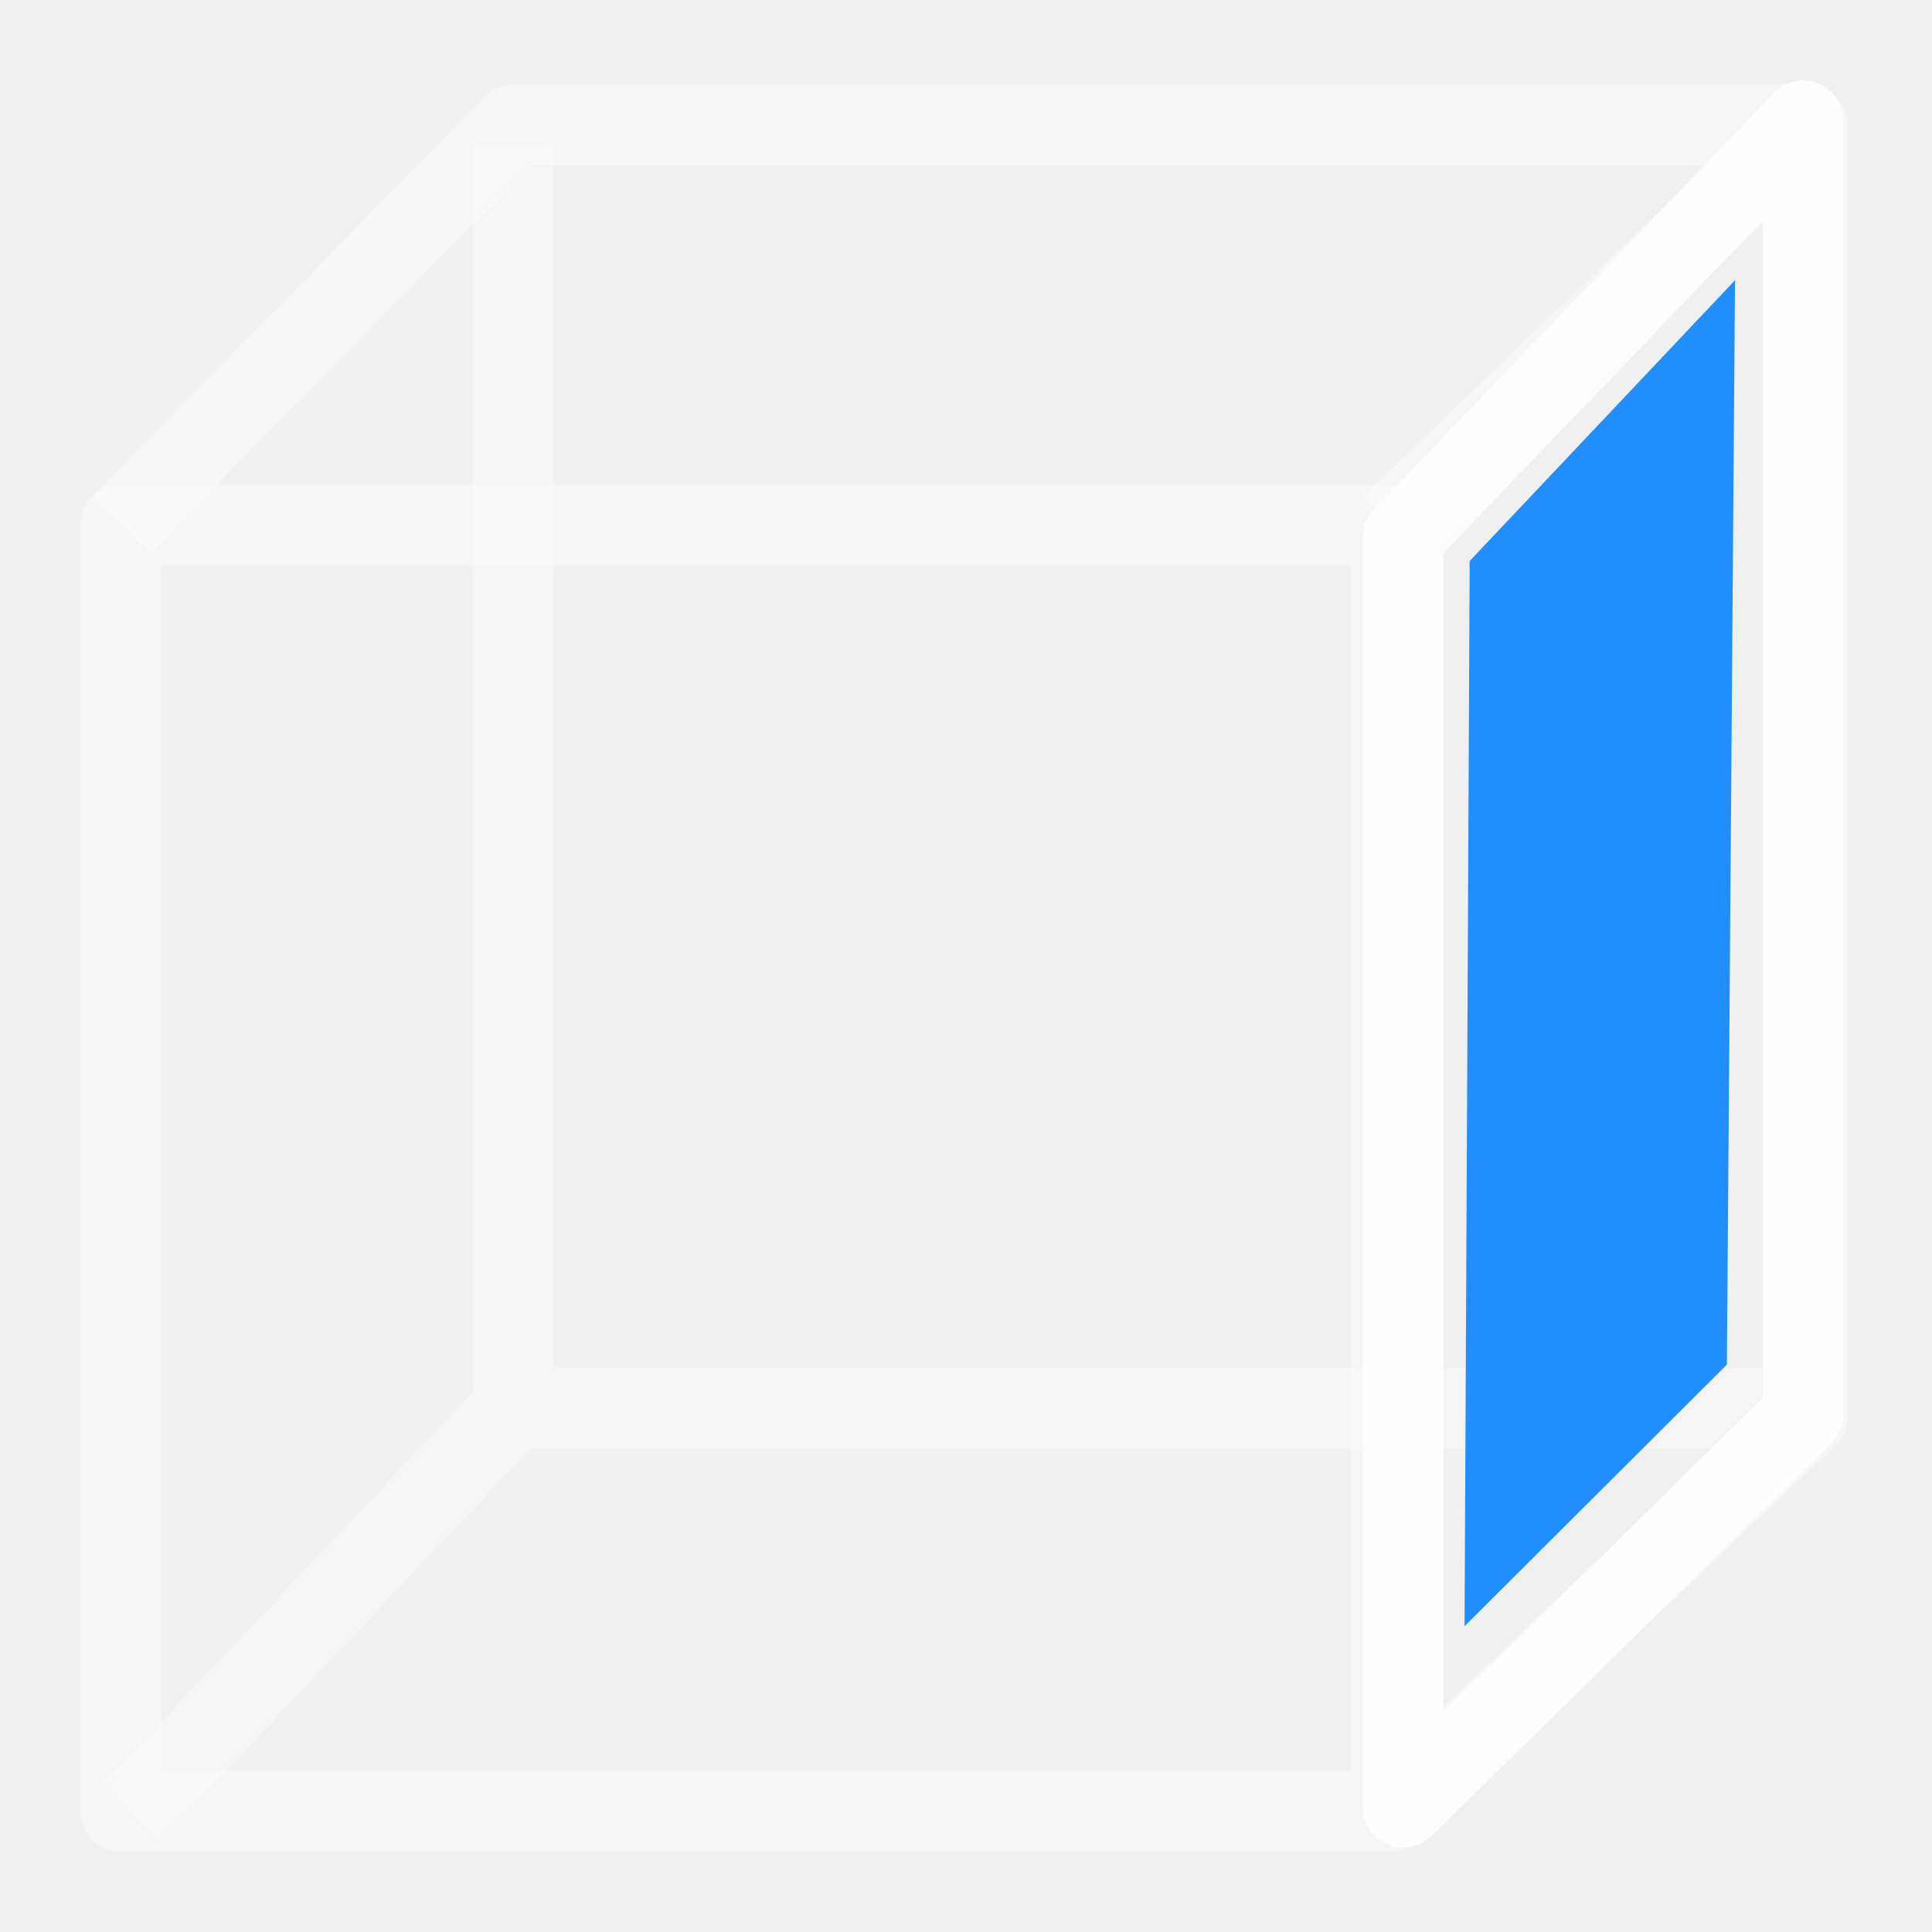
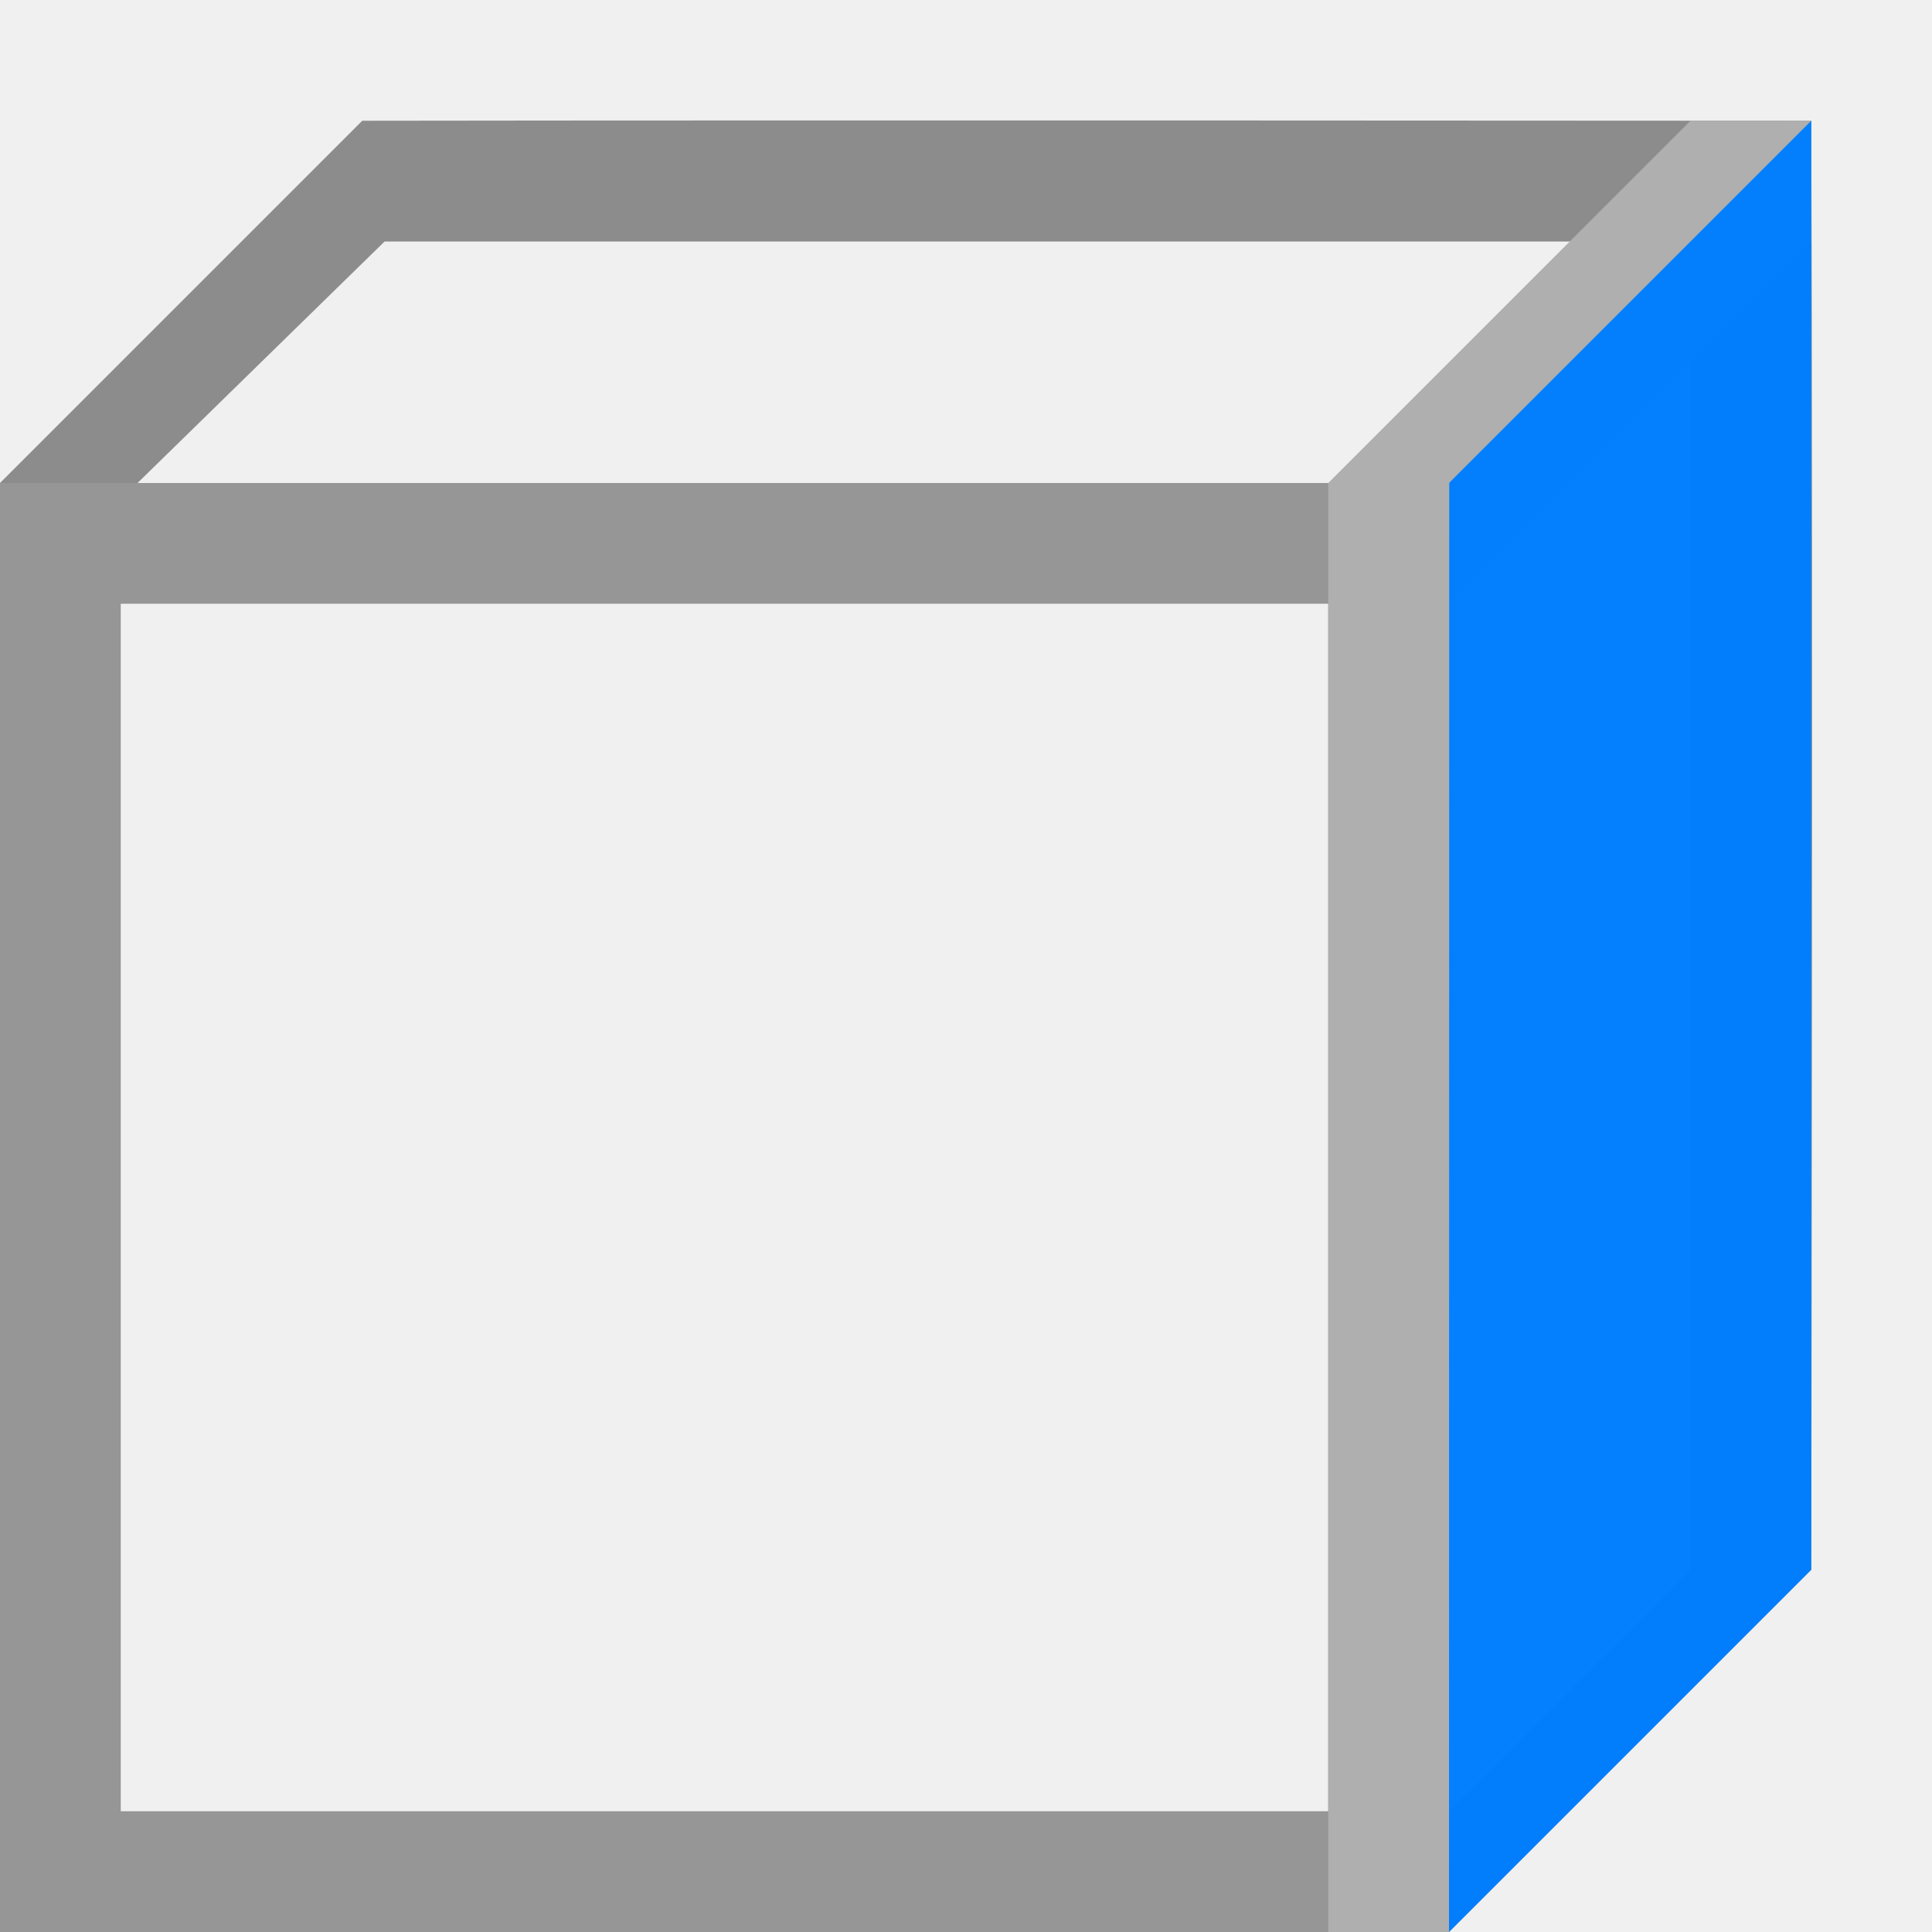
- <svg xmlns="http://www.w3.org/2000/svg" height="24" id="svg3336" version="1.1" viewBox="0 0 24 24" width="24">
+ <svg xmlns="http://www.w3.org/2000/svg" height="16" id="svg3336" version="1.1" viewBox="0 0 16 16" width="16">
  <defs id="defs3338" />
  <defs id="defs9122" />
-   <g id="icon" transform="translate(0,-24)">
-     <path id="path1284" style="color:#000000;clip-rule:nonzero;display:inline;overflow:visible;visibility:visible;opacity:1;isolation:auto;mix-blend-mode:normal;color-interpolation:sRGB;color-interpolation-filters:linearRGB;solid-color:#000000;solid-opacity:1;fill:none;fill-opacity:1;fill-rule:evenodd;stroke:#ffffff;stroke-width:1;stroke-linecap:butt;stroke-linejoin:round;stroke-miterlimit:4;stroke-dasharray:none;stroke-dashoffset:0;stroke-opacity:0.314;marker:none;paint-order:markers fill stroke;color-rendering:auto;image-rendering:auto;shape-rendering:auto;text-rendering:auto;enable-background:accumulate" d="m 6.377,25.781 1.746e-4,15.709 H 21.997 m -15.62,0 -4.76,5.038" />
-     <path id="path1287" style="color:#000000;clip-rule:nonzero;display:inline;overflow:visible;visibility:visible;opacity:1;isolation:auto;mix-blend-mode:normal;color-interpolation:sRGB;color-interpolation-filters:linearRGB;solid-color:#000000;solid-opacity:1;fill:none;fill-opacity:1;fill-rule:evenodd;stroke:#ffffff;stroke-width:1;stroke-linecap:butt;stroke-linejoin:round;stroke-miterlimit:4;stroke-dasharray:none;stroke-dashoffset:0;stroke-opacity:0.392;marker:none;paint-order:markers fill stroke;color-rendering:auto;image-rendering:auto;shape-rendering:auto;text-rendering:auto;enable-background:accumulate" d="m 22.453,25.554 -5.17,4.968 M 1.5,30.522 6.377,25.554 H 22.453 L 22.453,41.601 17.283,46.5" />
-     <path d="M 1.5,30.522 H 17.283 V 46.5 H 1.5 Z" style="color:#000000;clip-rule:nonzero;display:inline;overflow:visible;visibility:visible;opacity:1;isolation:auto;mix-blend-mode:normal;color-interpolation:sRGB;color-interpolation-filters:linearRGB;solid-color:#000000;solid-opacity:1;fill:none;fill-opacity:1;fill-rule:evenodd;stroke:#ffffff;stroke-width:1;stroke-linecap:butt;stroke-linejoin:round;stroke-miterlimit:4;stroke-dasharray:none;stroke-dashoffset:0;stroke-opacity:0.392;marker:none;paint-order:markers fill stroke;color-rendering:auto;image-rendering:auto;shape-rendering:auto;text-rendering:auto;enable-background:accumulate" id="path27921" />
-     <path id="path1242" d="m 21.452,40.952 -3.259,3.249 0.064,-13.232 3.296,-3.488 z" style="color:#000000;font-style:normal;font-variant:normal;font-weight:normal;font-stretch:normal;font-size:medium;line-height:normal;font-family:sans-serif;font-variant-ligatures:normal;font-variant-position:normal;font-variant-caps:normal;font-variant-numeric:normal;font-variant-alternates:normal;font-feature-settings:normal;text-indent:0;text-align:start;text-decoration:none;text-decoration-line:none;text-decoration-style:solid;text-decoration-color:#000000;letter-spacing:normal;word-spacing:normal;text-transform:none;writing-mode:lr-tb;direction:ltr;text-orientation:mixed;dominant-baseline:auto;baseline-shift:baseline;text-anchor:start;white-space:normal;shape-padding:0;clip-rule:nonzero;display:inline;overflow:visible;visibility:visible;opacity:1;isolation:auto;mix-blend-mode:normal;color-interpolation:sRGB;color-interpolation-filters:linearRGB;solid-color:#000000;solid-opacity:1;vector-effect:none;fill:#007eff;fill-opacity:0.863;fill-rule:evenodd;stroke:none;stroke-width:0.336;stroke-linecap:butt;stroke-linejoin:miter;stroke-miterlimit:4;stroke-dasharray:none;stroke-dashoffset:0;stroke-opacity:1;color-rendering:auto;image-rendering:auto;shape-rendering:auto;text-rendering:auto;enable-background:accumulate" />
-     <path d="m 17.43,46.452 4.968,-4.877 V 25.499 l -4.968,5.17 z" style="color:#000000;clip-rule:nonzero;display:inline;overflow:visible;visibility:visible;opacity:1;isolation:auto;mix-blend-mode:normal;color-interpolation:sRGB;color-interpolation-filters:linearRGB;solid-color:#000000;solid-opacity:1;fill:none;fill-opacity:1;fill-rule:evenodd;stroke:#ffffff;stroke-width:1;stroke-linecap:butt;stroke-linejoin:round;stroke-miterlimit:4;stroke-dasharray:none;stroke-dashoffset:0;stroke-opacity:0.863;marker:none;paint-order:markers fill stroke;color-rendering:auto;image-rendering:auto;shape-rendering:auto;text-rendering:auto;enable-background:accumulate" id="path1308" />
+   <g id="icon" transform="translate(0,-32)">
+     <path style="color:#000000;font-style:normal;font-variant:normal;font-weight:normal;font-stretch:normal;font-size:medium;line-height:normal;font-family:sans-serif;font-variant-ligatures:normal;font-variant-position:normal;font-variant-caps:normal;font-variant-numeric:normal;font-variant-alternates:normal;font-feature-settings:normal;text-indent:0;text-align:start;text-decoration:none;text-decoration-line:none;text-decoration-style:solid;text-decoration-color:#000000;letter-spacing:normal;word-spacing:normal;text-transform:none;writing-mode:lr-tb;direction:ltr;text-orientation:mixed;dominant-baseline:auto;baseline-shift:baseline;text-anchor:start;white-space:normal;shape-padding:0;clip-rule:nonzero;display:none;overflow:visible;visibility:visible;opacity:1;isolation:auto;mix-blend-mode:normal;color-interpolation:sRGB;color-interpolation-filters:linearRGB;solid-color:#000000;solid-opacity:1;vector-effect:none;fill:#ffffff;fill-opacity:1;fill-rule:evenodd;stroke:none;stroke-width:1px;stroke-linecap:butt;stroke-linejoin:miter;stroke-miterlimit:4;stroke-dasharray:none;stroke-dashoffset:0;stroke-opacity:1;color-rendering:auto;image-rendering:auto;shape-rendering:auto;text-rendering:auto;enable-background:accumulate" d="m 3,44 -2,2 v 1 l 2,-2 z" id="path843" />
+     <path style="color:#000000;font-style:normal;font-variant:normal;font-weight:normal;font-stretch:normal;font-size:medium;line-height:normal;font-family:sans-serif;font-variant-ligatures:normal;font-variant-position:normal;font-variant-caps:normal;font-variant-numeric:normal;font-variant-alternates:normal;font-feature-settings:normal;text-indent:0;text-align:start;text-decoration:none;text-decoration-line:none;text-decoration-style:solid;text-decoration-color:#000000;letter-spacing:normal;word-spacing:normal;text-transform:none;writing-mode:lr-tb;direction:ltr;text-orientation:mixed;dominant-baseline:auto;baseline-shift:baseline;text-anchor:start;white-space:normal;shape-padding:0;clip-rule:nonzero;display:none;overflow:visible;visibility:visible;opacity:1;isolation:auto;mix-blend-mode:normal;color-interpolation:sRGB;color-interpolation-filters:linearRGB;solid-color:#000000;solid-opacity:1;vector-effect:none;fill:#ffffff;fill-opacity:0.863;fill-rule:evenodd;stroke:none;stroke-width:1;stroke-linecap:butt;stroke-linejoin:miter;stroke-miterlimit:4;stroke-dasharray:none;stroke-dashoffset:0;stroke-opacity:1;marker:none;paint-order:markers fill stroke;color-rendering:auto;image-rendering:auto;shape-rendering:auto;text-rendering:auto;enable-background:accumulate" d="M 15,33 H 3 v 12 h 12 z m -1,1 V 44 H 4 V 34 Z" id="path27921-3" />
+     <path style="color:#000000;font-style:normal;font-variant:normal;font-weight:normal;font-stretch:normal;font-size:medium;line-height:normal;font-family:sans-serif;font-variant-ligatures:normal;font-variant-position:normal;font-variant-caps:normal;font-variant-numeric:normal;font-variant-alternates:normal;font-feature-settings:normal;text-indent:0;text-align:start;text-decoration:none;text-decoration-line:none;text-decoration-style:solid;text-decoration-color:#000000;letter-spacing:normal;word-spacing:normal;text-transform:none;writing-mode:lr-tb;direction:ltr;text-orientation:mixed;dominant-baseline:auto;baseline-shift:baseline;text-anchor:start;white-space:normal;shape-padding:0;clip-rule:nonzero;display:inline;overflow:visible;visibility:visible;opacity:1;isolation:auto;mix-blend-mode:normal;color-interpolation:sRGB;color-interpolation-filters:linearRGB;solid-color:#000000;solid-opacity:1;vector-effect:none;fill:#8c8c8c;fill-opacity:1;fill-rule:evenodd;stroke:none;stroke-width:0.683;stroke-linecap:butt;stroke-linejoin:round;stroke-miterlimit:4;stroke-dasharray:none;stroke-dashoffset:0;stroke-opacity:1;marker:none;paint-order:markers fill stroke;color-rendering:auto;image-rendering:auto;shape-rendering:auto;text-rendering:auto;enable-background:accumulate" d="M 3,33 0,36 H 1.139 L 3.185,34 H 13.521 l -2.058,2 H 12 v 0.587 l 2,-1.911 V 45 l -2,2 v 1 l 3,-3 c 0,0 0.016,-8.192 0,-12 0,0 -8.247,-0.006 -12,0 z" id="path1287" />
+     <path style="color:#000000;font-style:normal;font-variant:normal;font-weight:normal;font-stretch:normal;font-size:medium;line-height:normal;font-family:sans-serif;font-variant-ligatures:normal;font-variant-position:normal;font-variant-caps:normal;font-variant-numeric:normal;font-variant-alternates:normal;font-feature-settings:normal;text-indent:0;text-align:start;text-decoration:none;text-decoration-line:none;text-decoration-style:solid;text-decoration-color:#000000;letter-spacing:normal;word-spacing:normal;text-transform:none;writing-mode:lr-tb;direction:ltr;text-orientation:mixed;dominant-baseline:auto;baseline-shift:baseline;text-anchor:start;white-space:normal;shape-padding:0;clip-rule:nonzero;display:inline;overflow:visible;visibility:visible;opacity:0.9;isolation:auto;mix-blend-mode:normal;color-interpolation:sRGB;color-interpolation-filters:linearRGB;solid-color:#000000;solid-opacity:1;vector-effect:none;fill:#8c8c8c;fill-opacity:1;fill-rule:evenodd;stroke:none;stroke-width:1;stroke-linecap:butt;stroke-linejoin:miter;stroke-miterlimit:4;stroke-dasharray:none;stroke-dashoffset:0;stroke-opacity:1;marker:none;paint-order:markers fill stroke;color-rendering:auto;image-rendering:auto;shape-rendering:auto;text-rendering:auto;enable-background:accumulate" d="M 12,36 H 0 v 12 h 12 z m -1,1 V 47 H 1 V 37 Z" id="path27921" />
+     <path id="path902" d="m 14,33 -3,3 h 1 v 1 l 3,-3 v -1 z" style="color:#000000;font-style:normal;font-variant:normal;font-weight:normal;font-stretch:normal;font-size:medium;line-height:normal;font-family:sans-serif;font-variant-ligatures:normal;font-variant-position:normal;font-variant-caps:normal;font-variant-numeric:normal;font-variant-alternates:normal;font-feature-settings:normal;text-indent:0;text-align:start;text-decoration:none;text-decoration-line:none;text-decoration-style:solid;text-decoration-color:#000000;letter-spacing:normal;word-spacing:normal;text-transform:none;writing-mode:lr-tb;direction:ltr;text-orientation:mixed;dominant-baseline:auto;baseline-shift:baseline;text-anchor:start;white-space:normal;shape-padding:0;clip-rule:nonzero;display:inline;overflow:visible;visibility:visible;opacity:1;isolation:auto;mix-blend-mode:normal;color-interpolation:sRGB;color-interpolation-filters:linearRGB;solid-color:#000000;solid-opacity:1;vector-effect:none;fill:#afafaf;fill-opacity:1;fill-rule:evenodd;stroke:none;stroke-width:0.683;stroke-linecap:butt;stroke-linejoin:round;stroke-miterlimit:4;stroke-dasharray:none;stroke-dashoffset:0;stroke-opacity:1;marker:none;paint-order:markers fill stroke;color-rendering:auto;image-rendering:auto;shape-rendering:auto;text-rendering:auto;enable-background:accumulate" />
+     <path id="path1242" d="m 15,45 -3,3 V 36 l 3,-3 z" style="color:#000000;font-style:normal;font-variant:normal;font-weight:normal;font-stretch:normal;font-size:medium;line-height:normal;font-family:sans-serif;font-variant-ligatures:normal;font-variant-position:normal;font-variant-caps:normal;font-variant-numeric:normal;font-variant-alternates:normal;font-feature-settings:normal;text-indent:0;text-align:start;text-decoration:none;text-decoration-line:none;text-decoration-style:solid;text-decoration-color:#000000;letter-spacing:normal;word-spacing:normal;text-transform:none;writing-mode:lr-tb;direction:ltr;text-orientation:mixed;dominant-baseline:auto;baseline-shift:baseline;text-anchor:start;white-space:normal;shape-padding:0;clip-rule:nonzero;display:inline;overflow:visible;visibility:visible;opacity:1;isolation:auto;mix-blend-mode:normal;color-interpolation:sRGB;color-interpolation-filters:linearRGB;solid-color:#000000;solid-opacity:1;vector-effect:none;fill:#007eff;fill-opacity:0.984;fill-rule:evenodd;stroke:none;stroke-width:0.207;stroke-linecap:butt;stroke-linejoin:miter;stroke-miterlimit:4;stroke-dasharray:none;stroke-dashoffset:0;stroke-opacity:1;color-rendering:auto;image-rendering:auto;shape-rendering:auto;text-rendering:auto;enable-background:accumulate" />
+     <path style="color:#000000;font-style:normal;font-variant:normal;font-weight:normal;font-stretch:normal;font-size:medium;line-height:normal;font-family:sans-serif;font-variant-ligatures:normal;font-variant-position:normal;font-variant-caps:normal;font-variant-numeric:normal;font-variant-alternates:normal;font-feature-settings:normal;text-indent:0;text-align:start;text-decoration:none;text-decoration-line:none;text-decoration-style:solid;text-decoration-color:#000000;letter-spacing:normal;word-spacing:normal;text-transform:none;writing-mode:lr-tb;direction:ltr;text-orientation:mixed;dominant-baseline:auto;baseline-shift:baseline;text-anchor:start;white-space:normal;shape-padding:0;clip-rule:nonzero;display:inline;overflow:visible;visibility:visible;opacity:1;isolation:auto;mix-blend-mode:normal;color-interpolation:sRGB;color-interpolation-filters:linearRGB;solid-color:#000000;solid-opacity:1;vector-effect:none;fill:#afafaf;fill-opacity:1;fill-rule:evenodd;stroke:none;stroke-width:1px;stroke-linecap:butt;stroke-linejoin:miter;stroke-miterlimit:4;stroke-dasharray:none;stroke-dashoffset:0;stroke-opacity:1;color-rendering:auto;image-rendering:auto;shape-rendering:auto;text-rendering:auto;enable-background:accumulate" d="m 11,36 v 12 h 1 l 0.002,-12.007 z" id="path908" />
  </g>
</svg>
